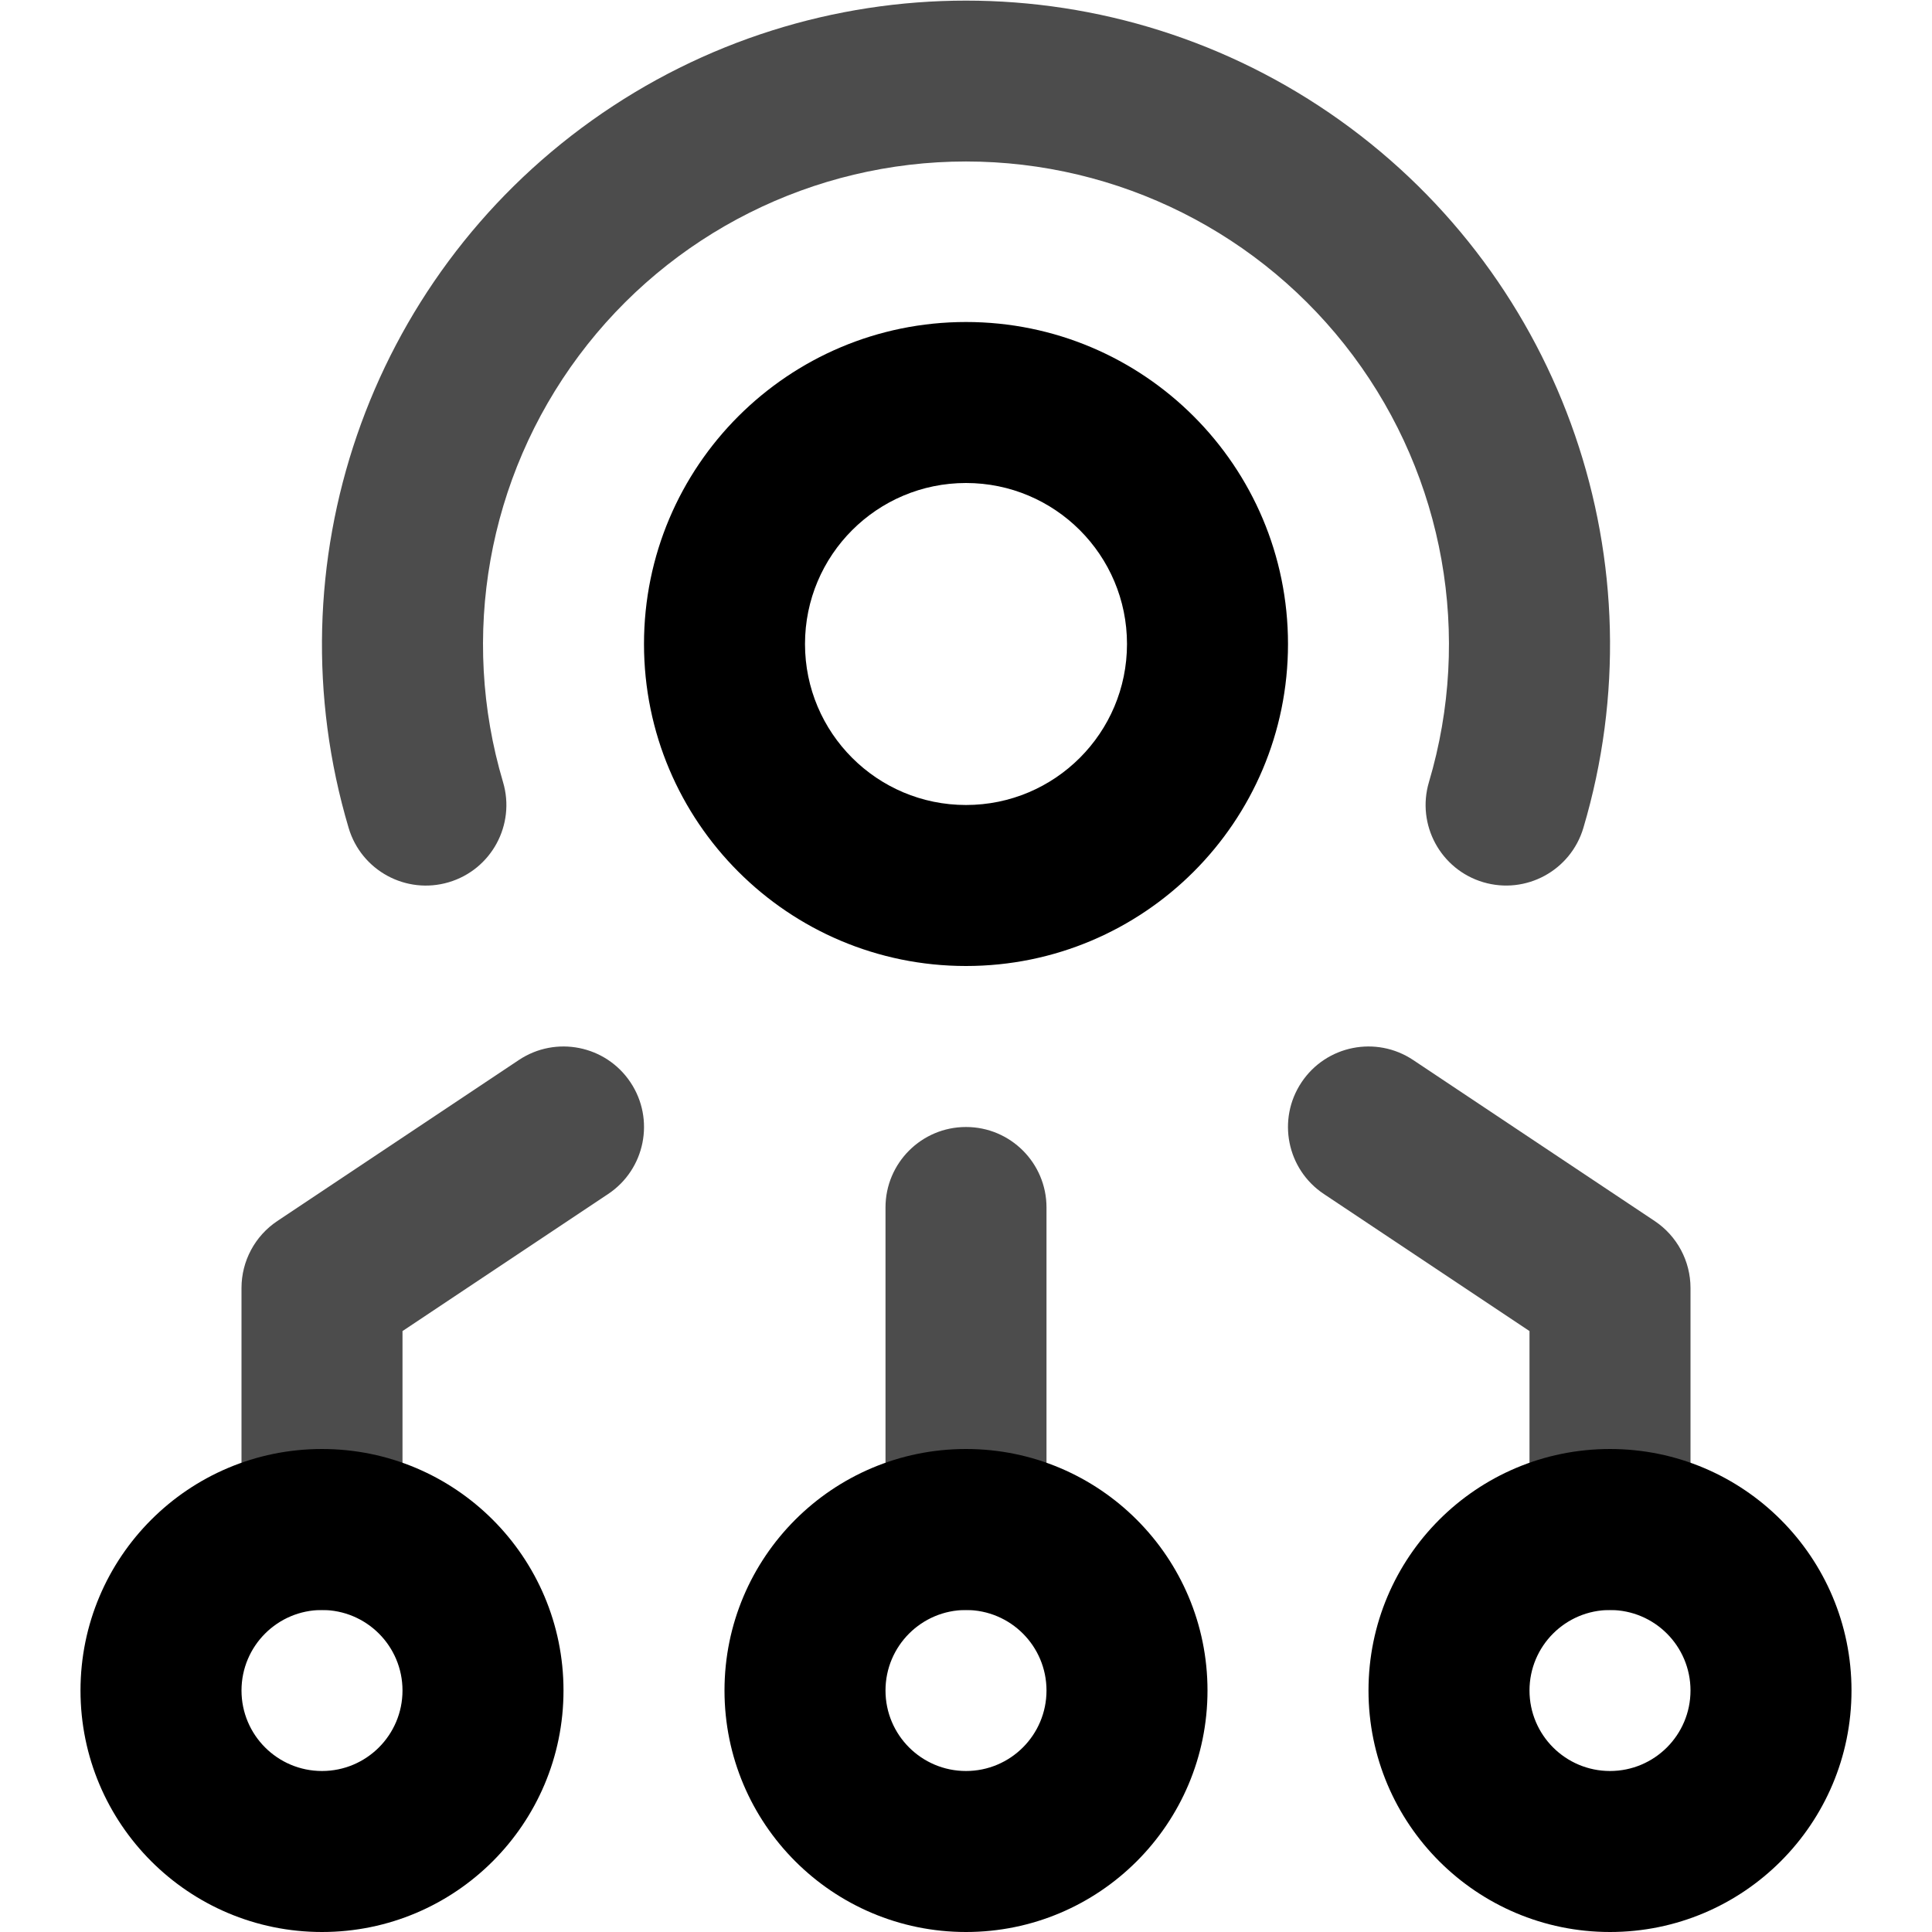
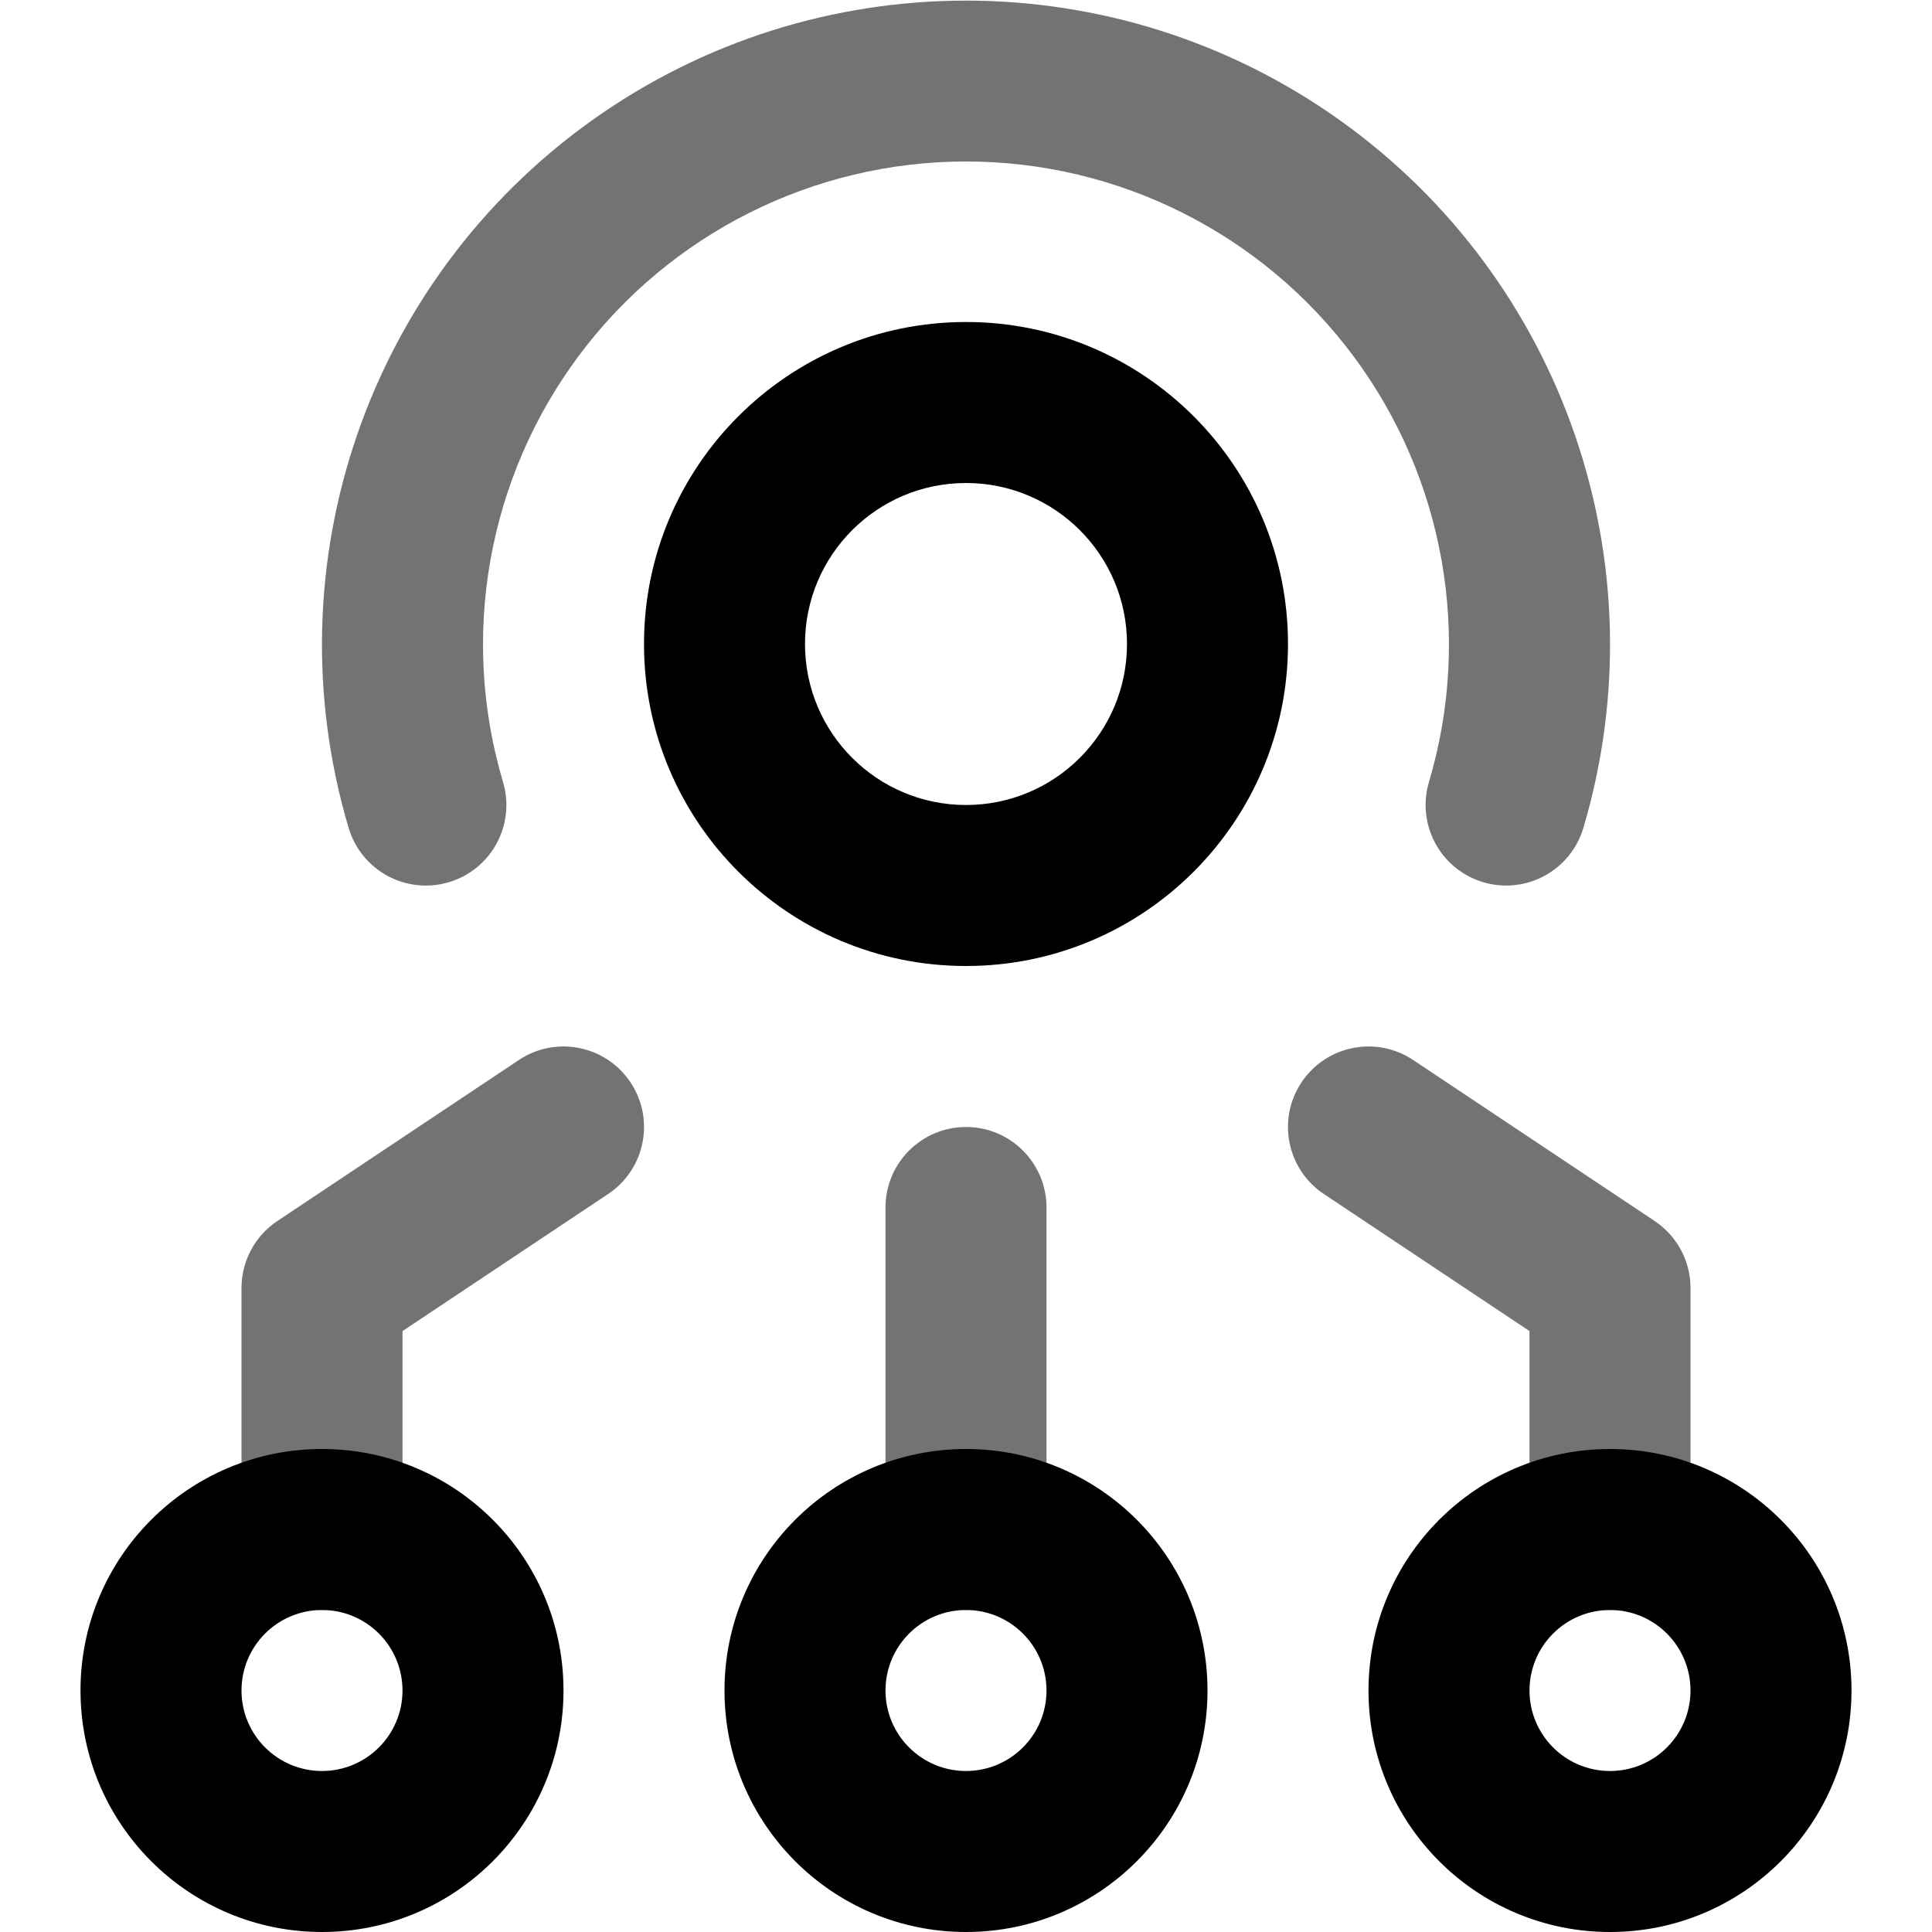
<svg xmlns="http://www.w3.org/2000/svg" width="24" height="24" viewBox="0 0 24 24">
-   <path opacity=".7" fill-rule="evenodd" clip-rule="evenodd" d="M12 2.006a6 6 0 0 0-5.751 7.71 1 1 0 0 1-1.918.569 8 8 0 1 1 15.338 0 1 1 0 0 1-1.918-.57A6 6 0 0 0 12 2.006ZM12 14a1 1 0 0 1 1 1v4a1 1 0 1 1-2 0v-4a1 1 0 0 1 1-1Zm-4.168-.555a1 1 0 0 1-.277 1.387L5 16.535V19a1 1 0 1 1-2 0v-3a1 1 0 0 1 .445-.832l3-2a1 1 0 0 1 1.387.277Zm8.336 0a1 1 0 0 1 1.387-.277l3 2A1 1 0 0 1 21 16v3a1 1 0 1 1-2 0v-2.465l-2.555-1.703a1 1 0 0 1-.277-1.387Z" />
+   <path opacity=".55" fill-rule="evenodd" clip-rule="evenodd" d="M12 2.006a6 6 0 0 0-5.751 7.71 1 1 0 0 1-1.918.569 8 8 0 1 1 15.338 0 1 1 0 0 1-1.918-.57A6 6 0 0 0 12 2.006ZM12 14a1 1 0 0 1 1 1v4a1 1 0 1 1-2 0v-4a1 1 0 0 1 1-1Zm-4.168-.555a1 1 0 0 1-.277 1.387L5 16.535V19a1 1 0 1 1-2 0v-3a1 1 0 0 1 .445-.832l3-2a1 1 0 0 1 1.387.277Zm8.336 0a1 1 0 0 1 1.387-.277l3 2A1 1 0 0 1 21 16v3a1 1 0 1 1-2 0v-2.465l-2.555-1.703a1 1 0 0 1-.277-1.387Z" />
  <path fill-rule="evenodd" clip-rule="evenodd" d="M12 6a2 2 0 1 0 0 4 2 2 0 0 0 0-4ZM8 8a4 4 0 1 1 8 0 4 4 0 0 1-8 0Zm4 12a1 1 0 1 0 0 2 1 1 0 0 0 0-2Zm-3 1a3 3 0 1 1 6 0 3 3 0 0 1-6 0Zm-5-1a1 1 0 1 0 0 2 1 1 0 0 0 0-2Zm-3 1a3 3 0 1 1 6 0 3 3 0 0 1-6 0Zm19-1a1 1 0 1 0 0 2 1 1 0 0 0 0-2Zm-3 1a3 3 0 1 1 6 0 3 3 0 0 1-6 0Z" />
</svg>
